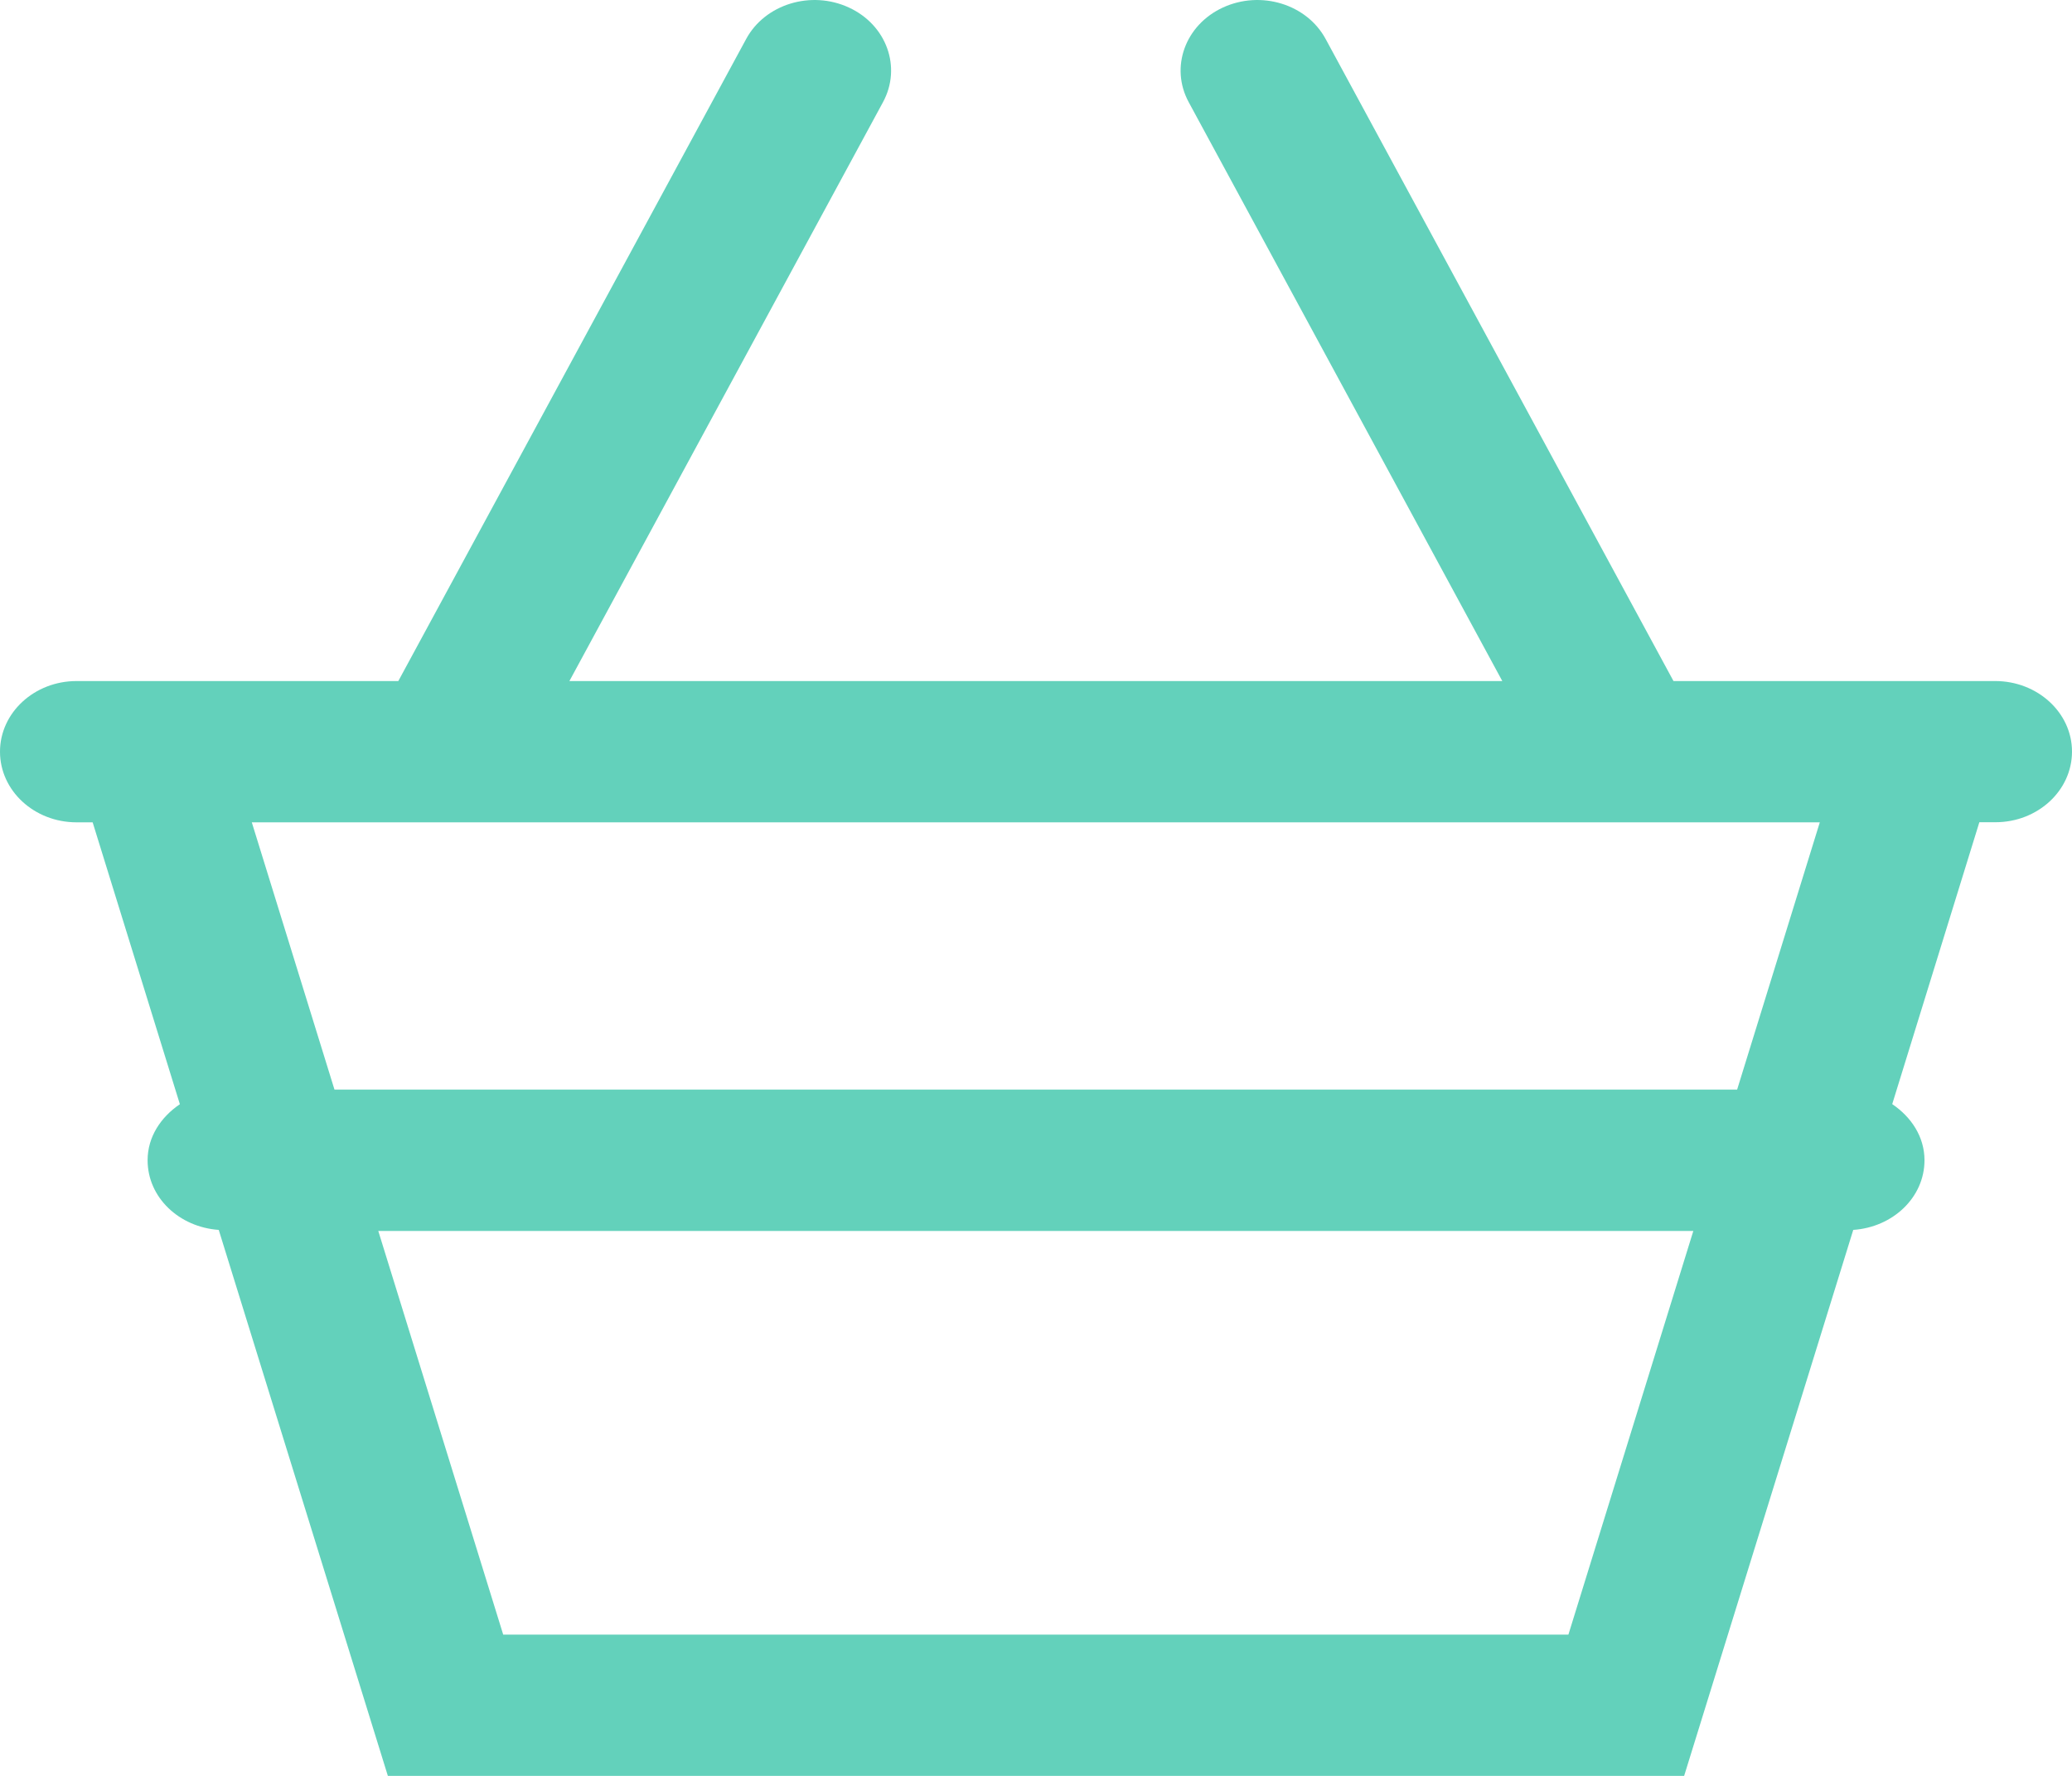
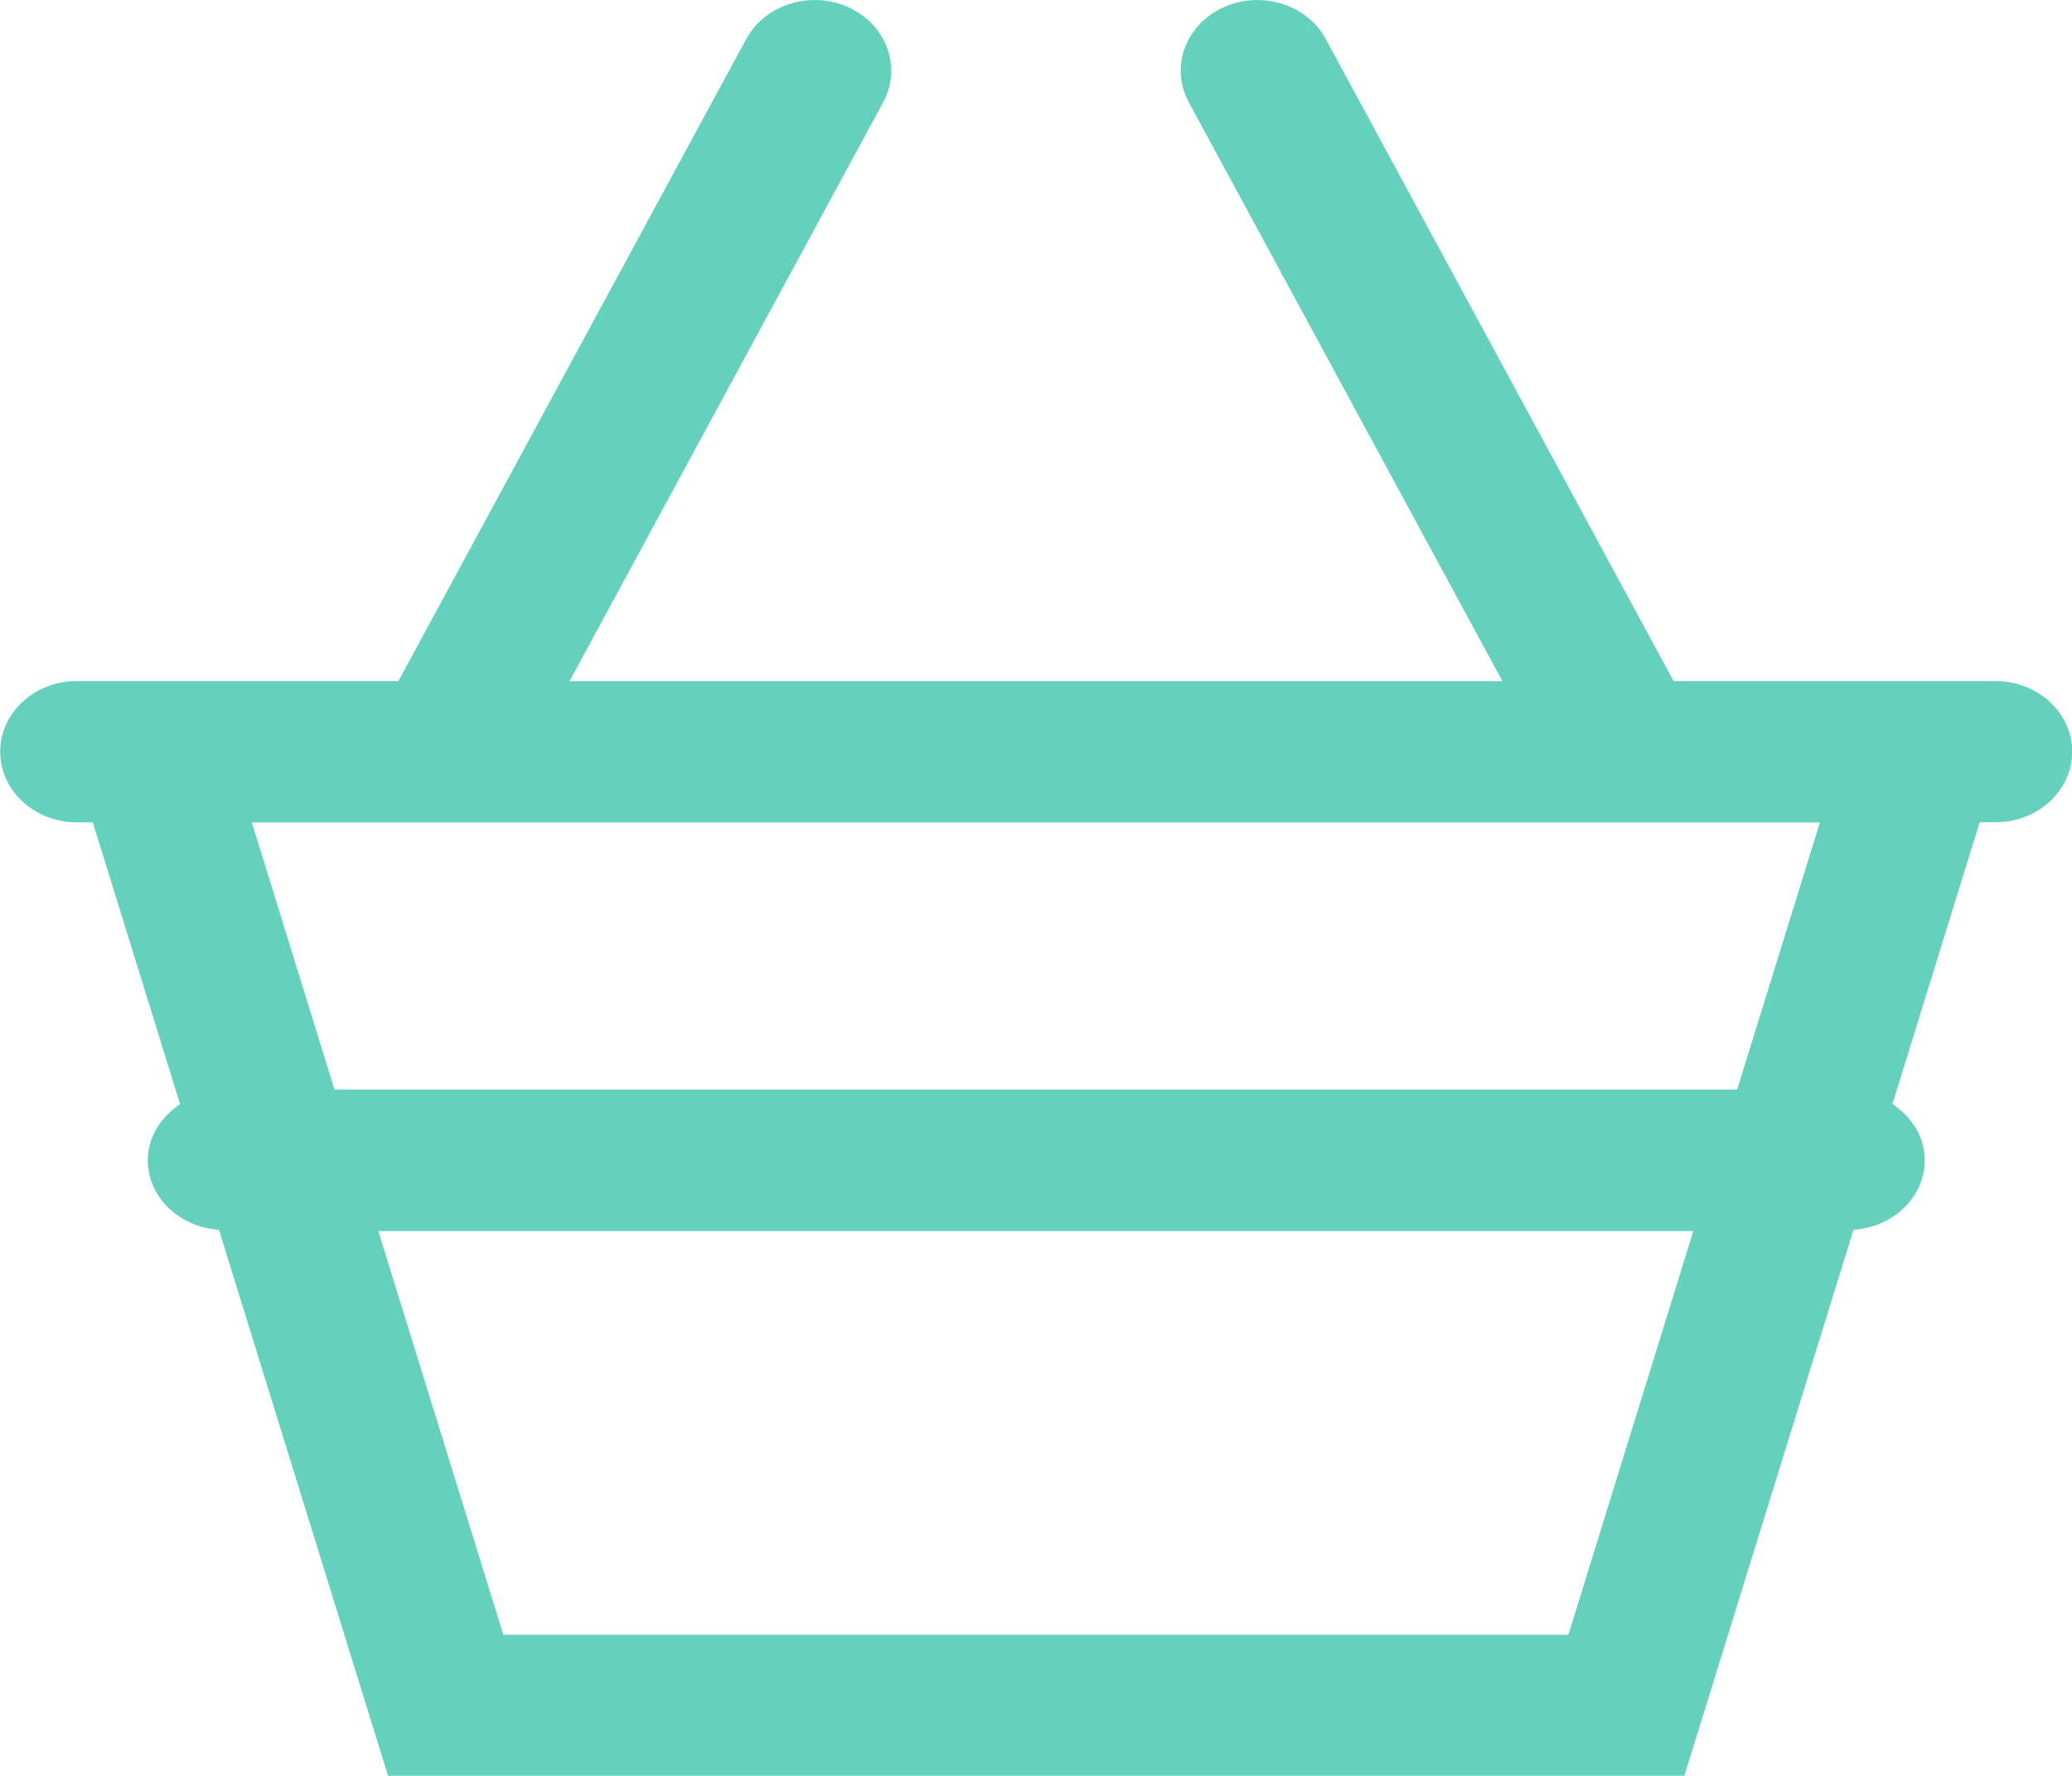
- <svg xmlns="http://www.w3.org/2000/svg" width="21px" height="18px" viewBox="0 0 21 18" version="1.1">
-   <g id="Styleguide" stroke="none" stroke-width="1" fill="none" fill-rule="evenodd">
-     <g id="Mishka-Styleguide" transform="translate(-418, -3323)" fill="#63D1BB">
-       <g id="icon-cart-color" transform="translate(418, 3323)">
-         <path d="M20.222,6.903 L16.961,6.903 L13.436,0.396 C13.245,0.042 12.78,-0.101 12.395,0.076 C12.011,0.253 11.856,0.683 12.048,1.036 L15.226,6.903 L5.771,6.903 L8.949,1.036 C9.141,0.682 8.986,0.252 8.603,0.076 C8.22,-0.101 7.753,0.042 7.562,0.396 L4.037,6.903 L0.776,6.903 C0.348,6.903 0,7.224 0,7.619 C0,8.015 0.348,8.335 0.776,8.335 L0.939,8.335 L1.823,11.192 C1.63,11.323 1.496,11.523 1.496,11.76 C1.496,12.138 1.816,12.438 2.217,12.466 L3.931,18 L17.069,18 L18.783,12.466 C19.184,12.439 19.505,12.137 19.505,11.76 C19.505,11.522 19.371,11.322 19.178,11.191 L20.061,8.334 L20.224,8.334 C20.652,8.334 21,8.014 21,7.618 C21,7.223 20.65,6.903 20.222,6.903 Z M15.896,16.568 L5.1,16.568 L3.834,12.477 L17.162,12.477 L15.896,16.568 Z M17.606,11.044 L3.39,11.044 L2.552,8.335 L18.444,8.335 L17.606,11.044 Z" id="Shape" />
-       </g>
-     </g>
-   </g>
+ <svg xmlns="http://www.w3.org/2000/svg" height="18" viewBox="0 0 21 18" width="21">
+   <path d="m20.222 6.903h-3.26l-3.525-6.507c-.191-.353-.656-.497-1.041-.32-.384.178-.539.607-.347.961l3.178 5.867h-9.455l3.179-5.867c.191-.354.036-.784-.347-.961-.383-.177-.85-.033-1.041.32l-3.525 6.507h-3.26c-.428 0-.776.321-.776.716 0 .395.348.716.776.716h.162l.885 2.856c-.193.131-.327.331-.327.568 0 .378.32.678.721.706l1.714 5.534h13.138l1.714-5.534c.401-.027.722-.329.722-.706 0-.238-.133-.438-.327-.569l.884-2.856h.162c.428 0 .776-.321.776-.716 0-.395-.35-.715-.778-.715zm-4.326 9.666h-10.795l-1.267-4.091h13.328zm1.71-5.525h-14.216l-.838-2.708h15.893z" fill="#63d1bb" fill-rule="evenodd" transform="" />
</svg>
